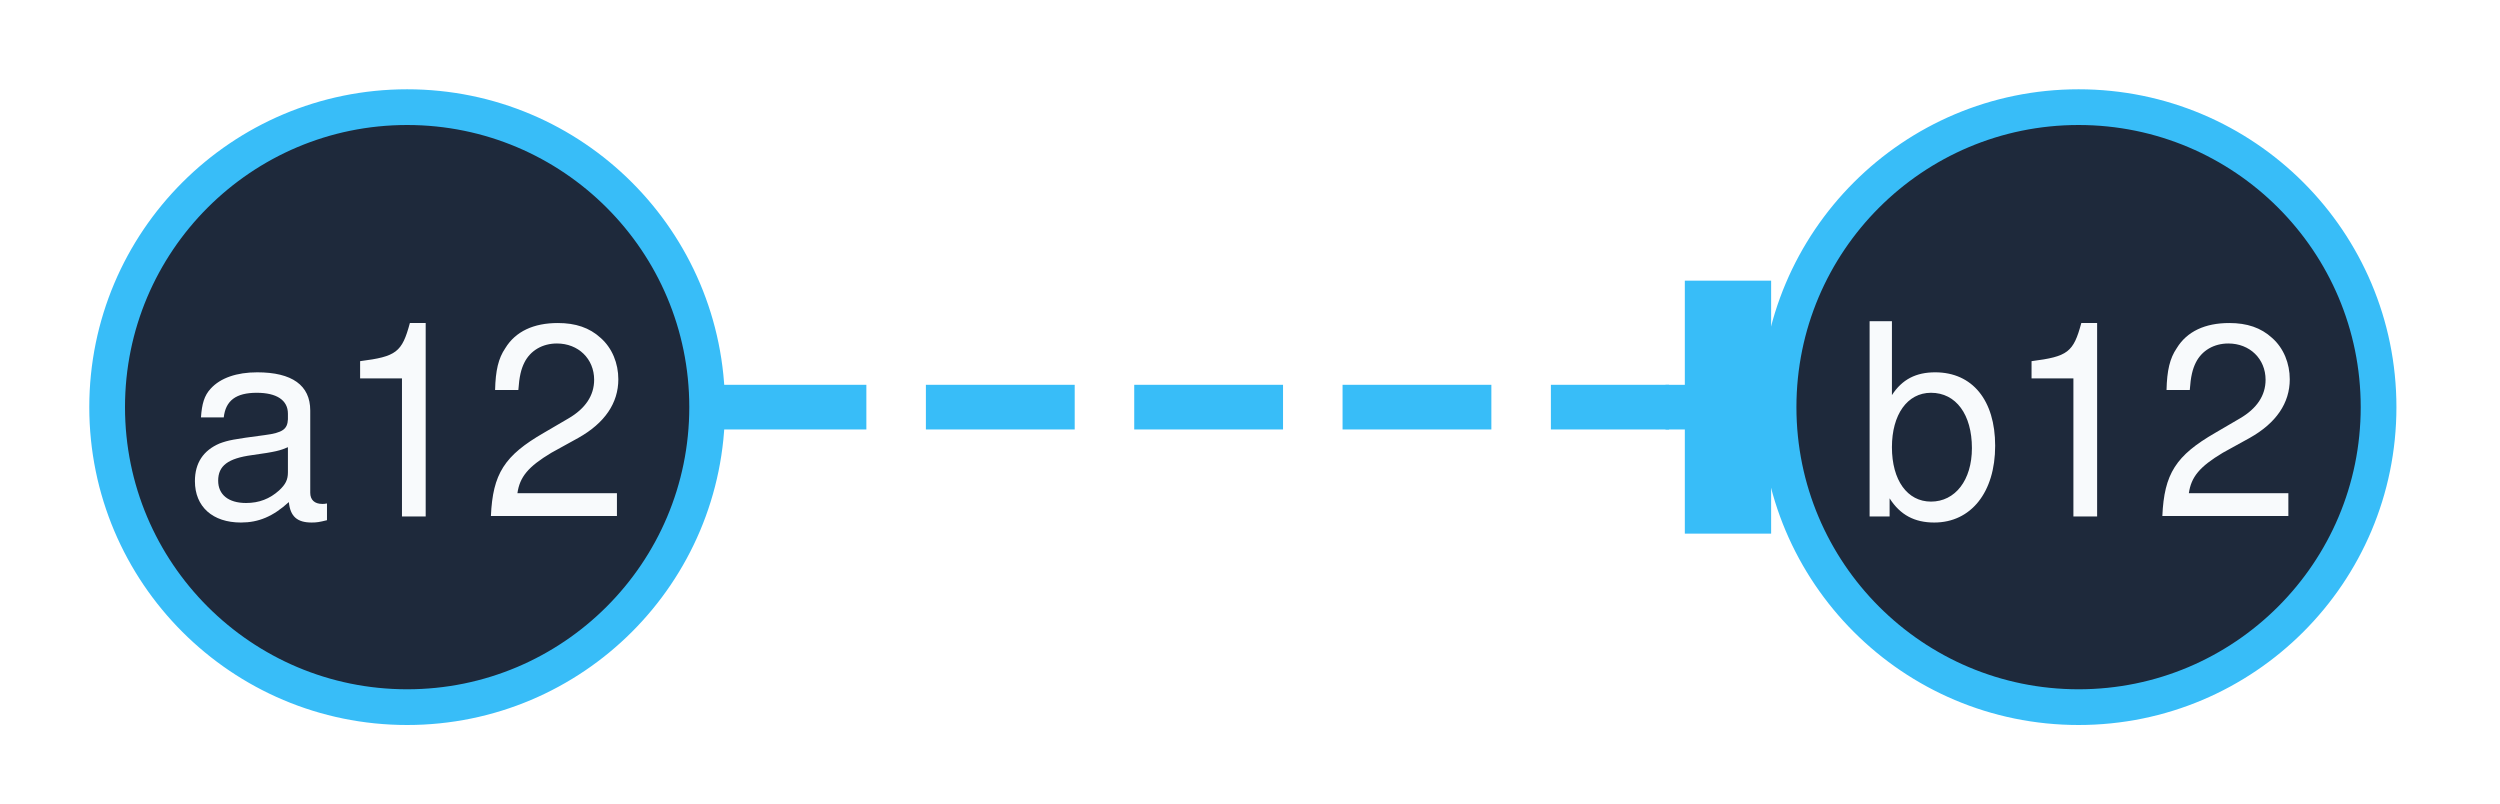
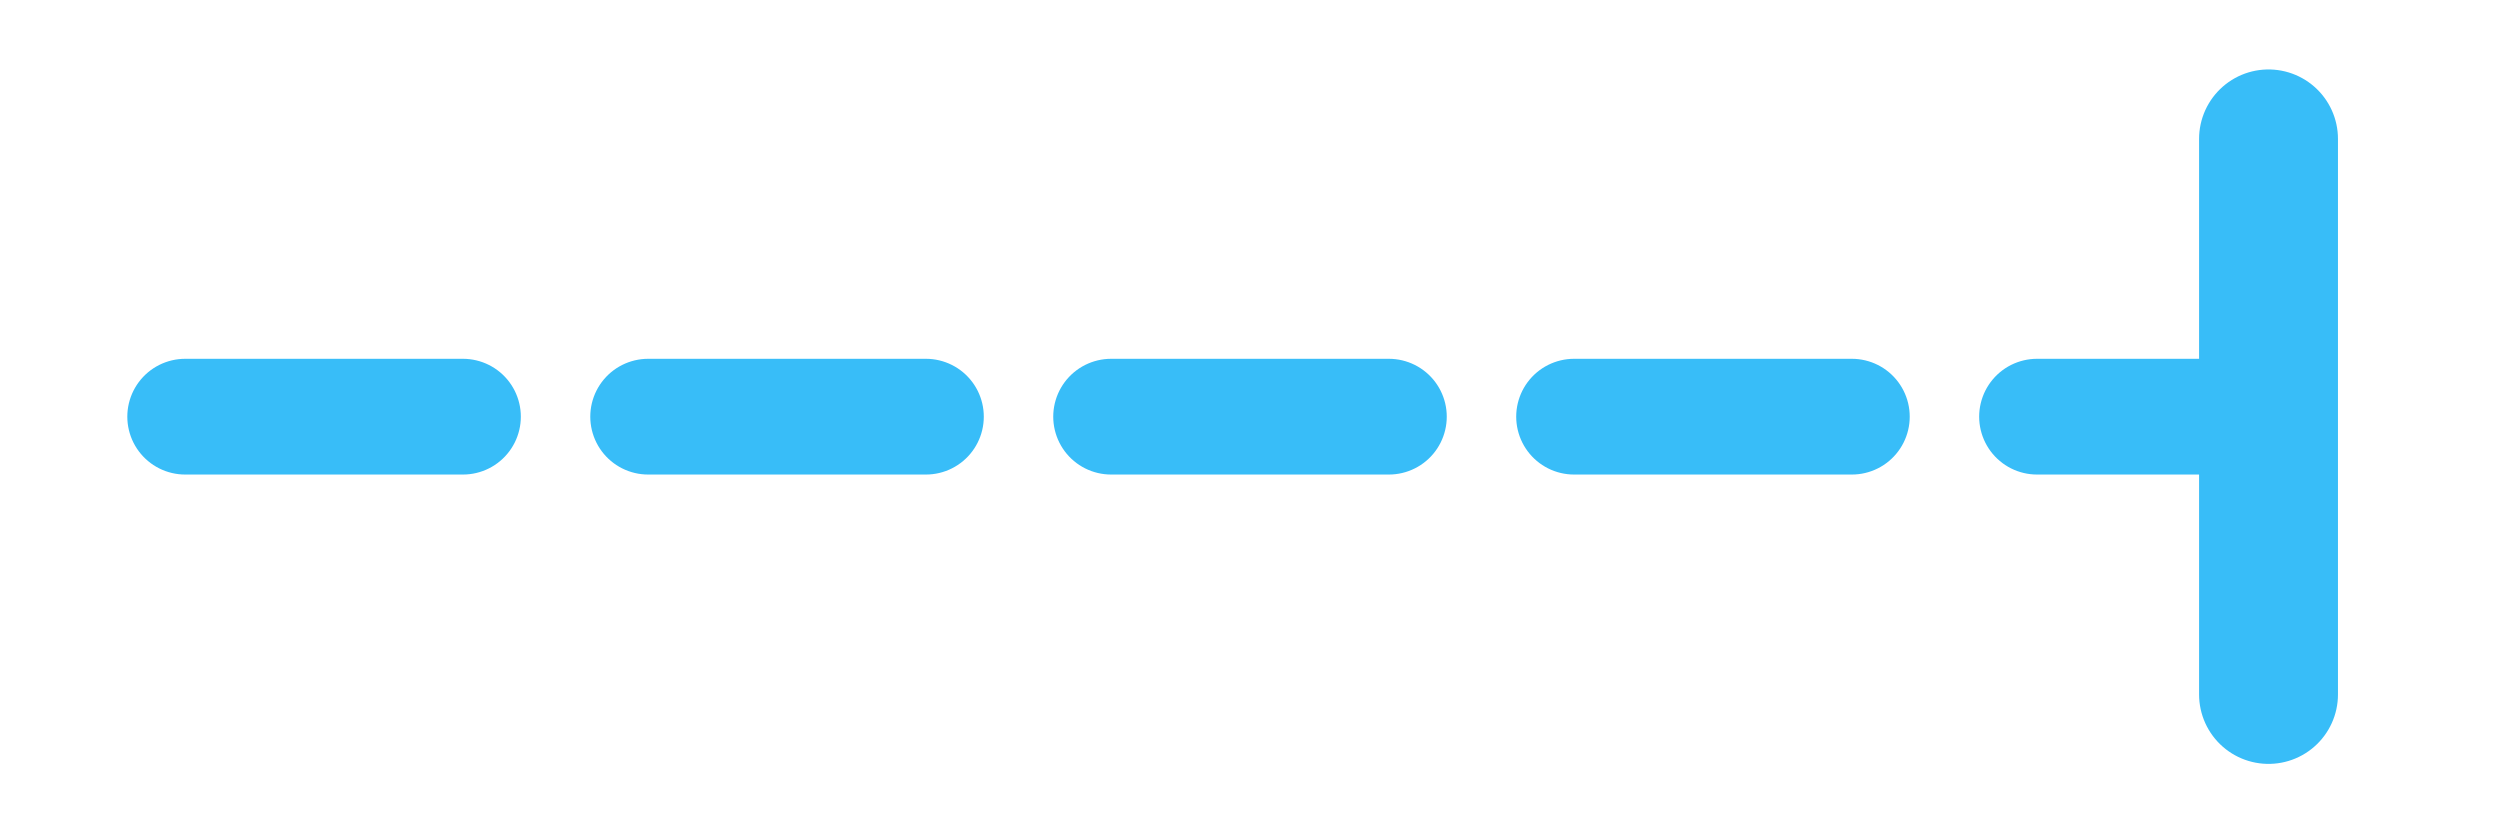
- <svg xmlns="http://www.w3.org/2000/svg" width="84pt" height="27pt" viewBox="0.00 0.00 84.00 27.00">
-   <g id="graph0" class="graph" transform="scale(1 1) rotate(0) translate(3.6 23.76)">
-     <g id="node1" class="node">
-       <ellipse fill="#1e293b" stroke="#38bdf8" stroke-width="1.2" cx="10.08" cy="-10.08" rx="10.08" ry="10.08" />
-       <text xml:space="preserve" text-anchor="middle" x="10.08" y="-6.41" font-family="Helvetica,sans-Serif" font-size="9.00" fill="#f8fafc">a12</text>
-     </g>
-     <g id="node2" class="node">
-       <ellipse fill="#1e293b" stroke="#38bdf8" stroke-width="1.2" cx="66.24" cy="-10.08" rx="10.08" ry="10.08" />
-       <text xml:space="preserve" text-anchor="middle" x="66.24" y="-6.41" font-family="Helvetica,sans-Serif" font-size="9.00" fill="#f8fafc">b12</text>
-     </g>
-     <g id="edge1" class="edge">
-       <path fill="none" stroke="#38bdf8" stroke-width="1.5" stroke-dasharray="5,2" d="M20.51,-10.08C29.37,-10.08 42.68,-10.08 52.48,-10.08" />
-       <polygon fill="#38bdf8" stroke="#38bdf8" stroke-width="1.5" points="55.16,-6.58 55.16,-13.58 53.76,-13.58 53.76,-6.58 55.16,-6.58" />
-       <polyline fill="none" stroke="#38bdf8" stroke-width="1.5" points="55.86,-10.08 52.36,-10.08" />
-     </g>
-   </g>
+ <svg xmlns="http://www.w3.org/2000/svg" viewBox="0 0 54 18" width="54" height="18">
+   <line x1="4" y1="9" x2="49" y2="9" stroke="#38bdf8" stroke-width="2.5" stroke-linecap="round" stroke-dasharray="6,4" />
+   <line x1="49" y1="3" x2="49" y2="15" stroke="#38bdf8" stroke-width="3" stroke-linecap="round" />
</svg>
